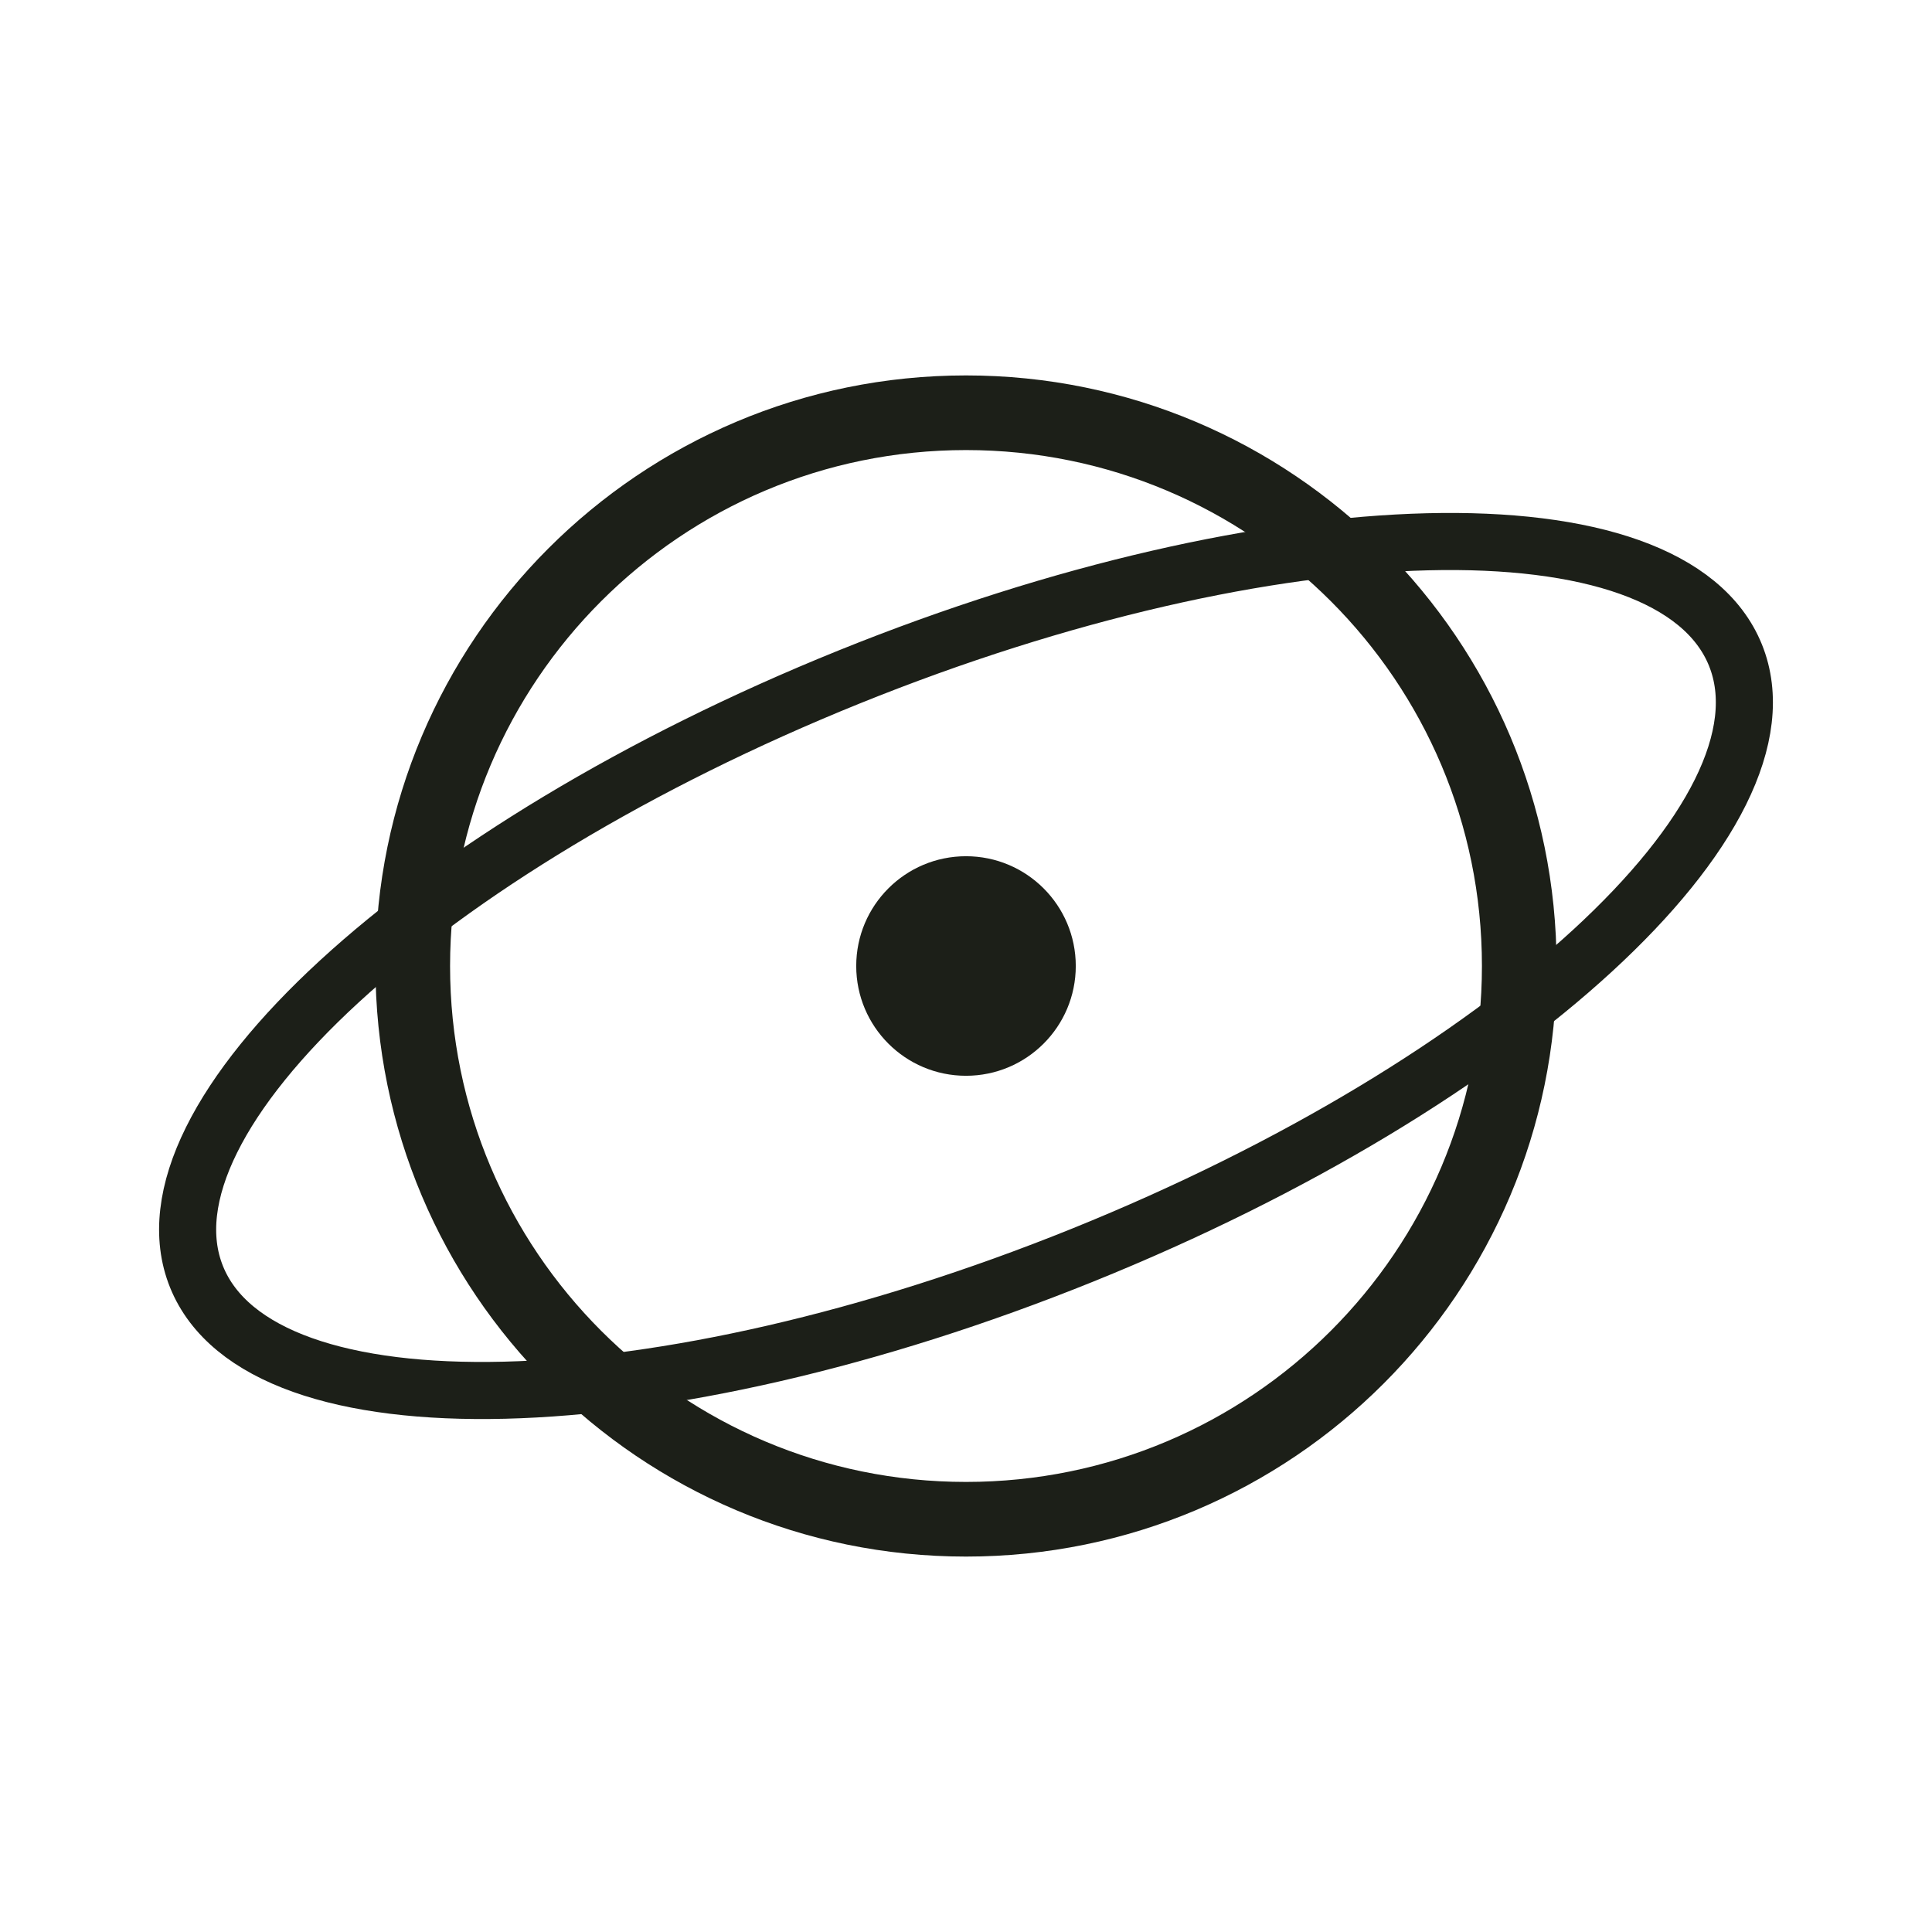
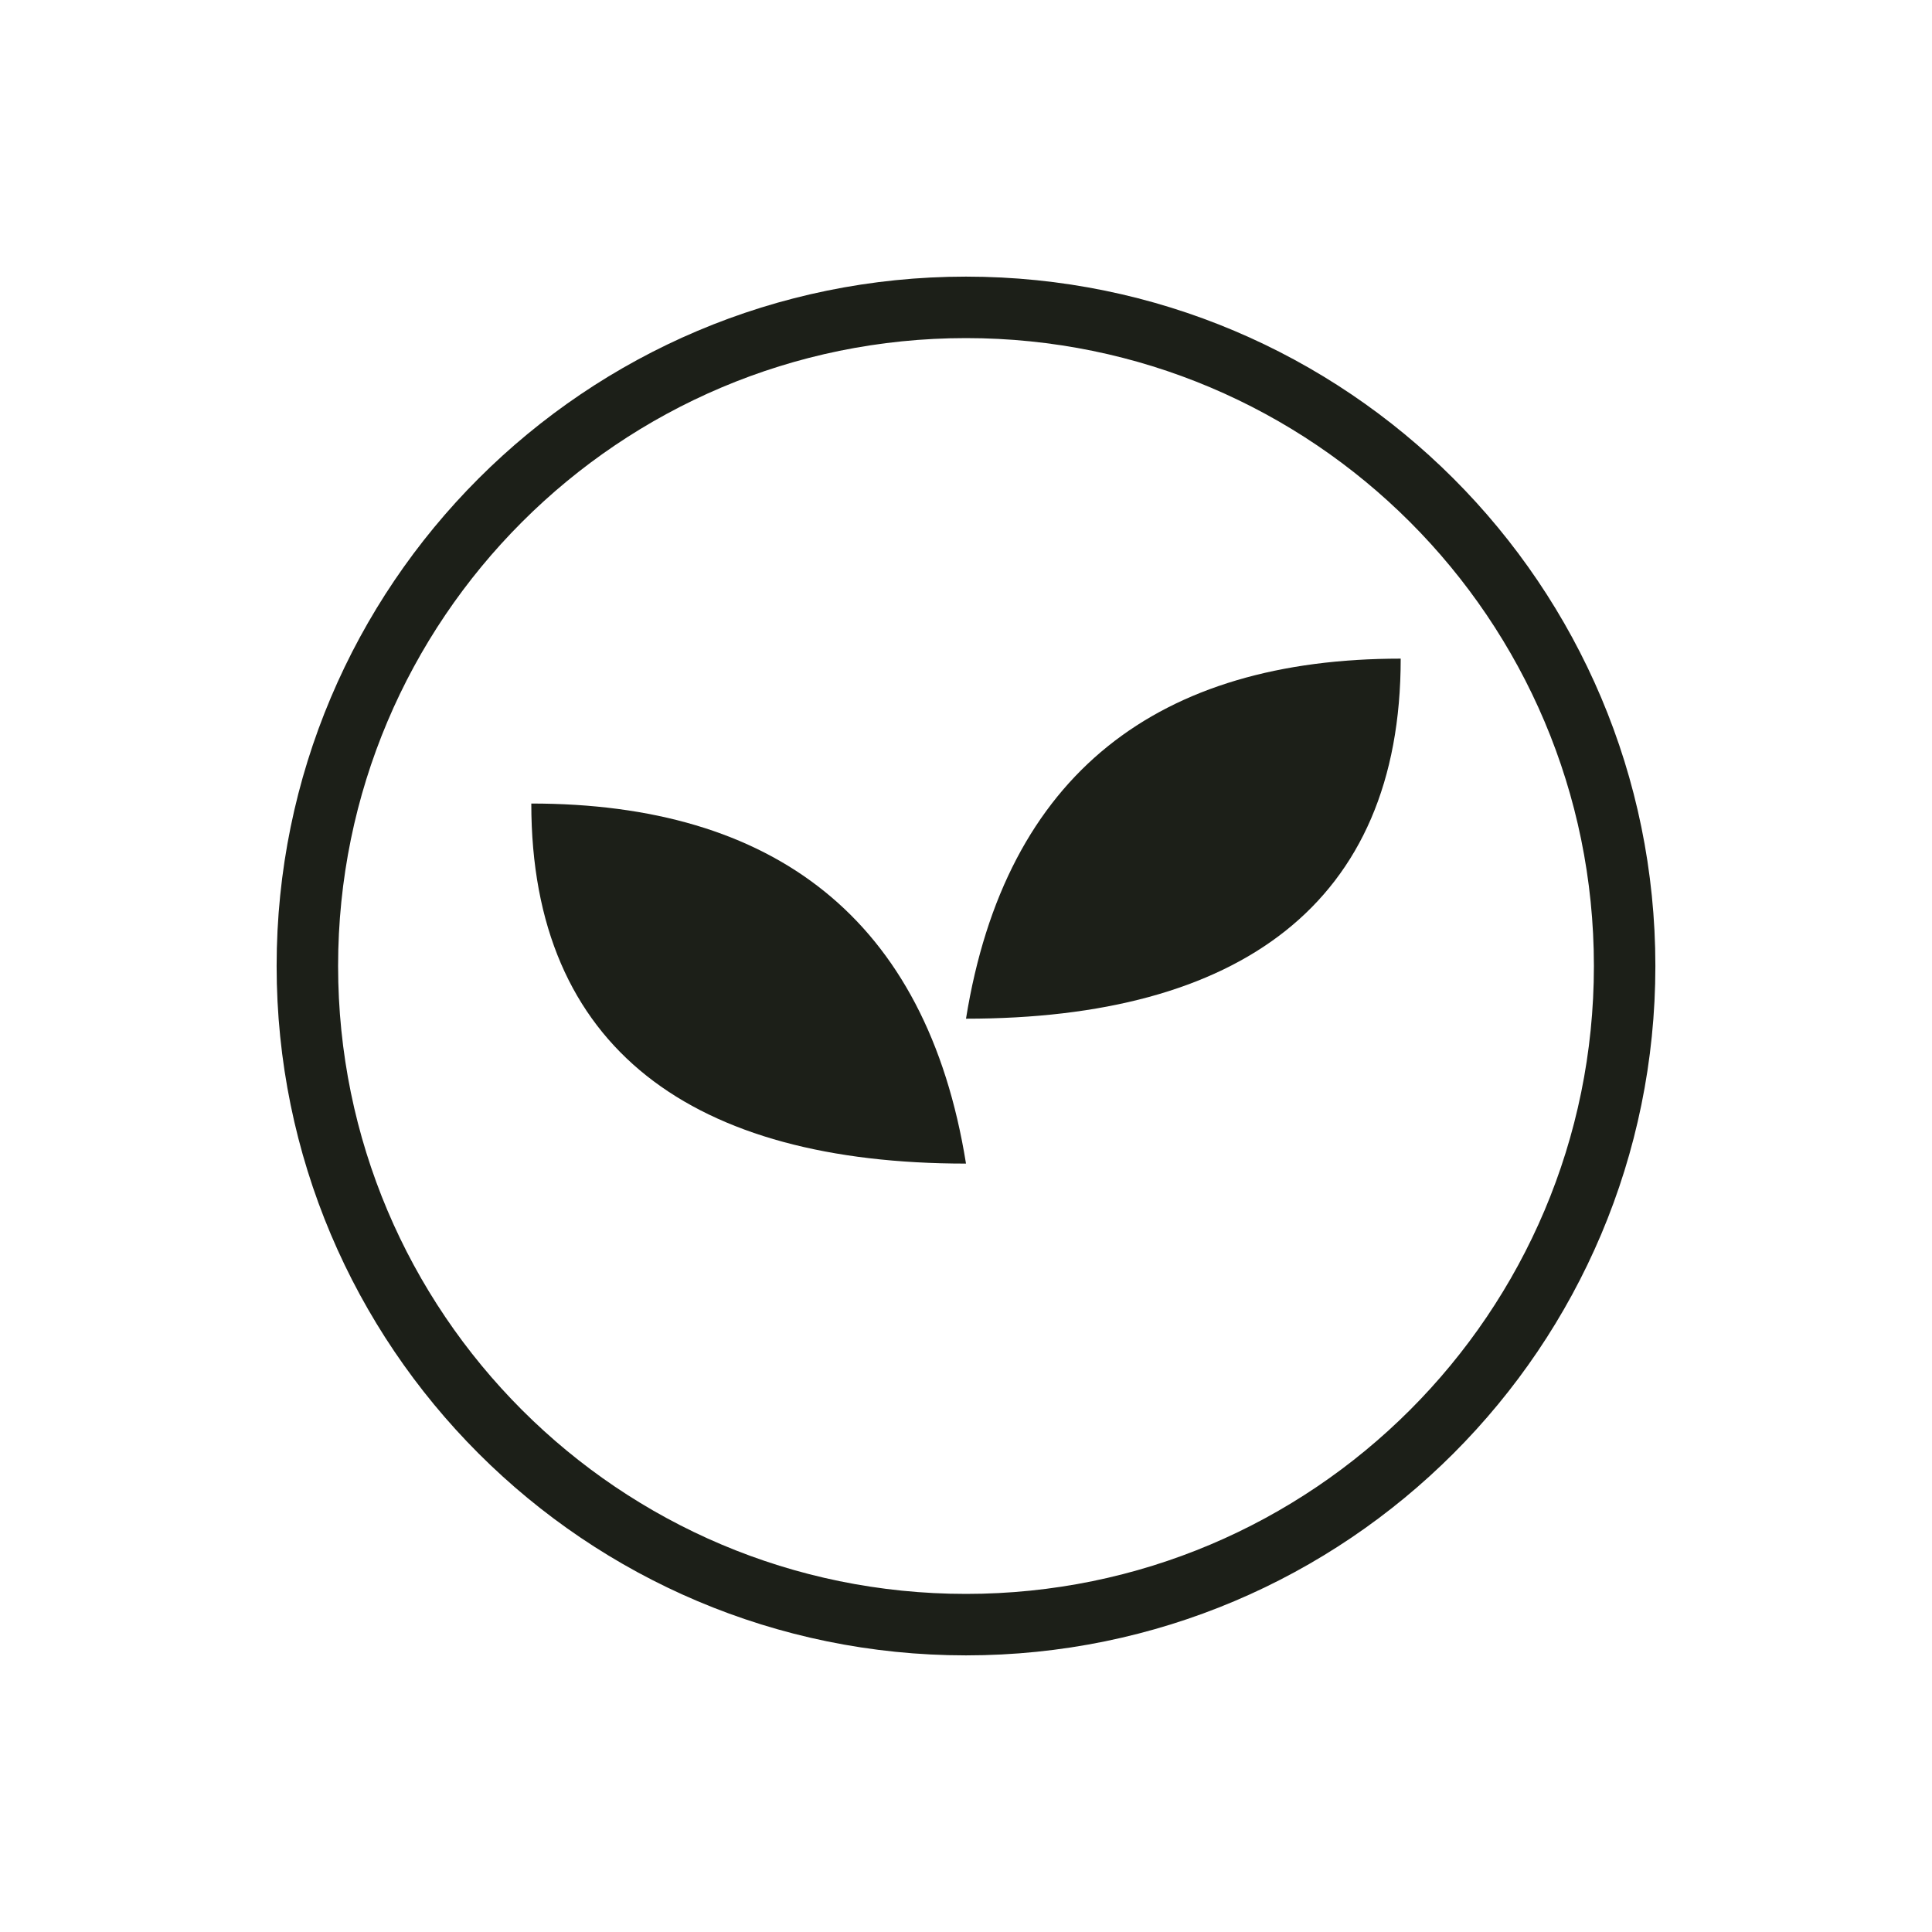
<svg xmlns="http://www.w3.org/2000/svg" viewBox="0 0 44 44" role="img" aria-label="Planet A Foods">
-   <circle cx="22" cy="22" r="12.6" fill="none" stroke="#1c1f18" stroke-width="1.7" />
-   <ellipse cx="22" cy="22" rx="18.9" ry="7.1" fill="none" stroke="#1c1f18" stroke-width="1.3" transform="rotate(-22 22 22)" />
-   <circle cx="22" cy="22" r="2.5" fill="#1c1f18" />
+   <circle cx="22" cy="22" r="15" fill="none" stroke="#1c1f18" stroke-width="1.4" />
+   <path fill="#1c1f18" d="M22 26.5c-.9-5.6-4.4-8.2-9.9-8.2 0 5.6 3.7 8.2 9.9 8.2Z" />
+   <path fill="#1c1f18" d="M22 23.2c.9-5.6 4.4-8.2 9.9-8.2 0 5.6-3.7 8.2-9.9 8.2Z" />
</svg>
